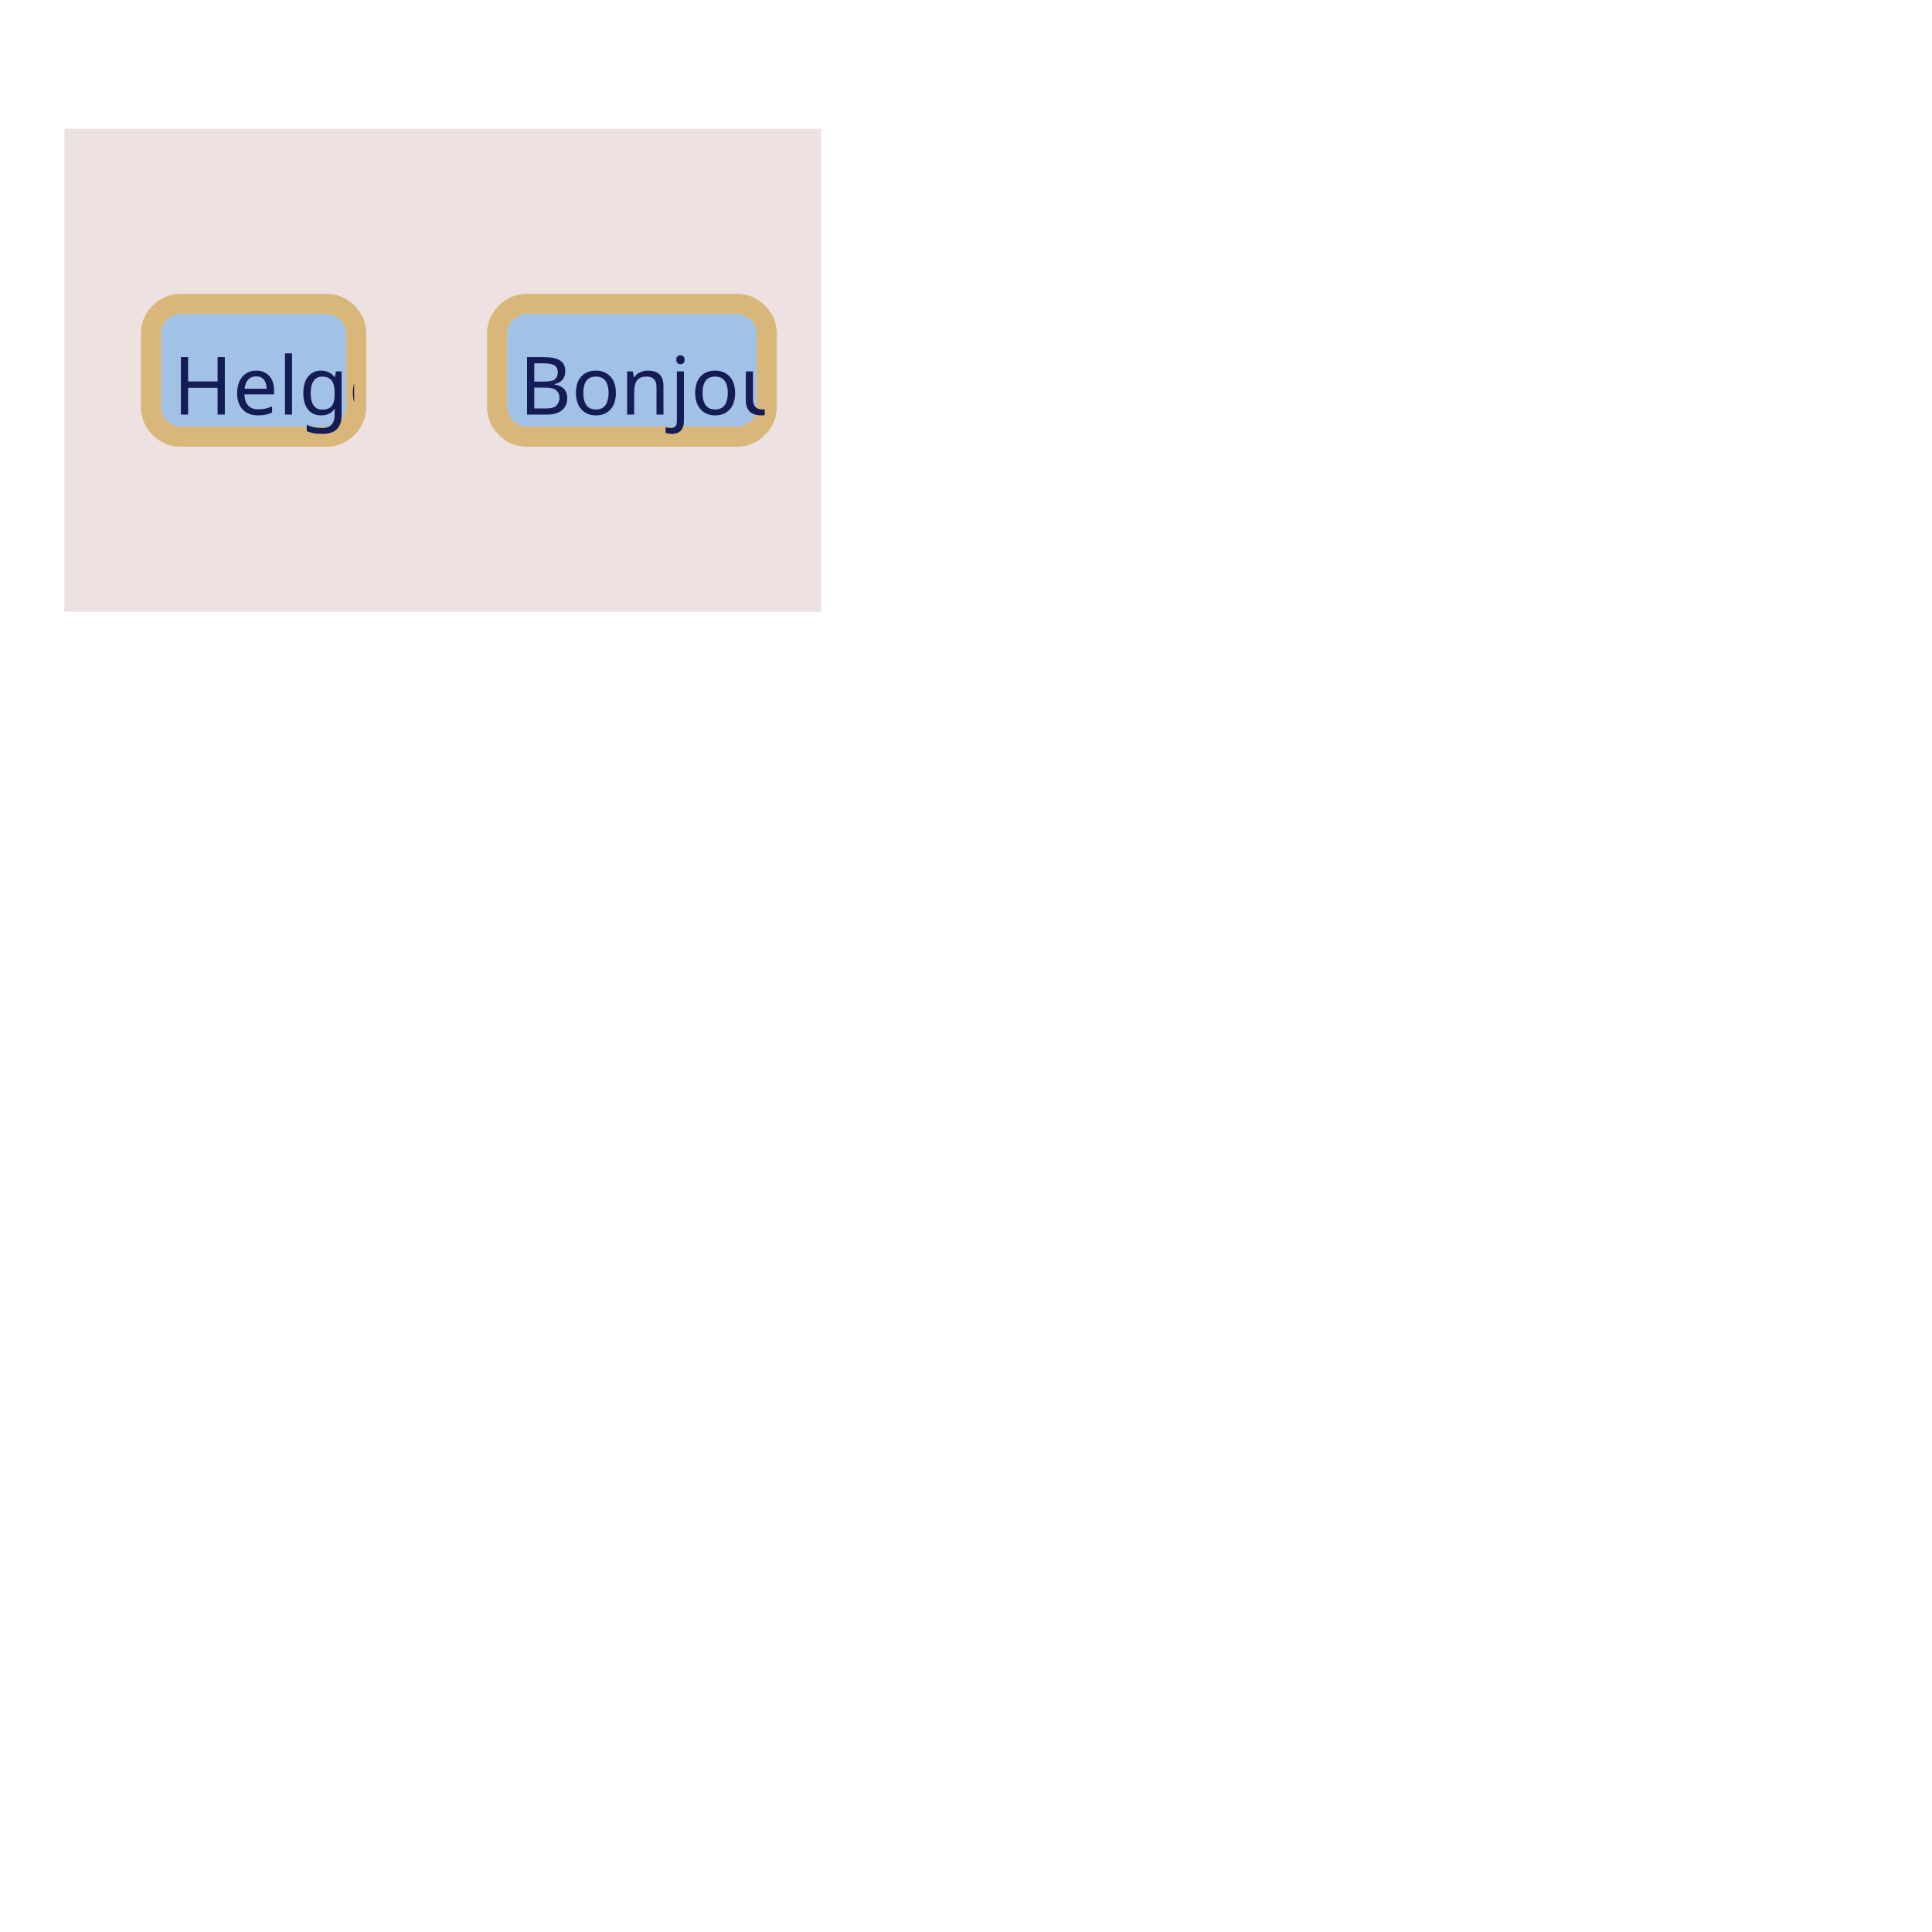
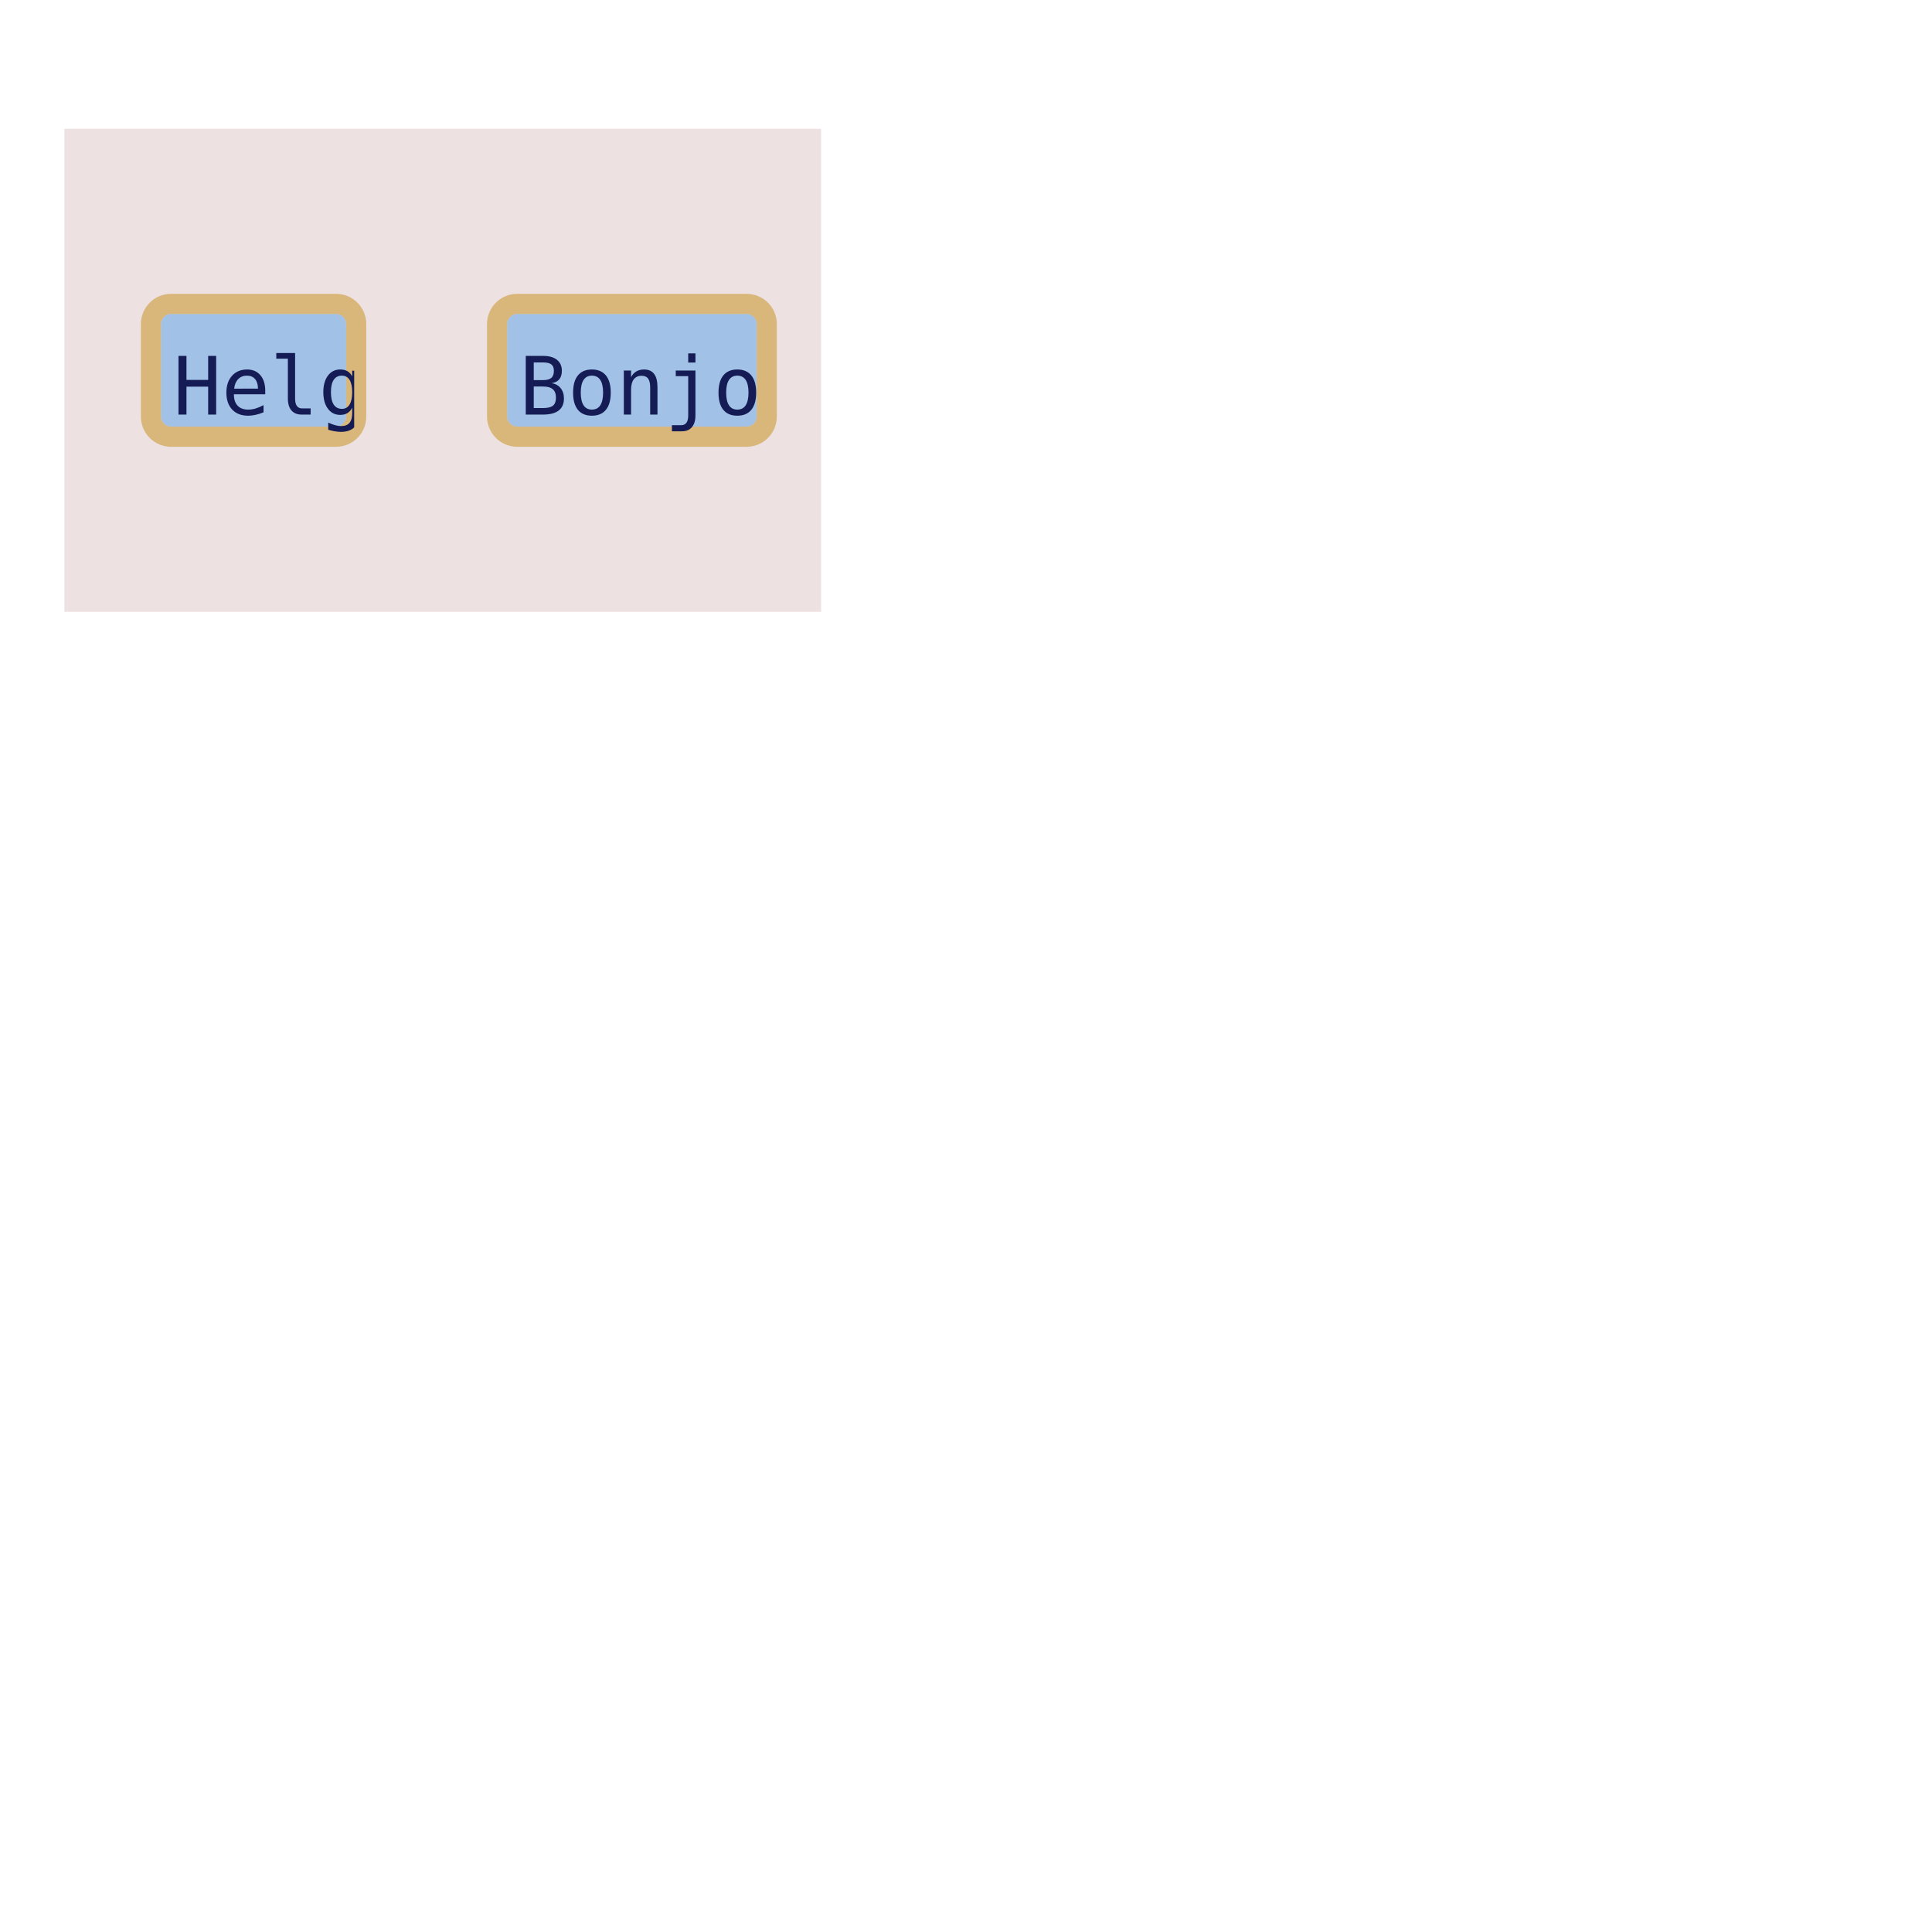
<svg xmlns="http://www.w3.org/2000/svg" version="1.1" viewBox="0 0 480 480">
  <defs>
    <clipPath id="clip_0">
      <polygon points="16 32,204 32,204 152,16 152" />
    </clipPath>
  </defs>
  <g clip-path="url(#clip_0)">
-     <path style="fill:#660000;fill-opacity:0.12" d="M 16,32 L 204,32 L 204,152 L 16,152 L 16,32 Z" />
-     <path style="fill:#56A5EC;fill-opacity:0.50" d="M 81,78 Q 83.06,78 84.53,79.47 Q 86,80.94 86,83 L 86,101 Q 86,103.06 84.53,104.53 Q 83.06,106 81,106 L 45,106 Q 42.94,106 41.47,104.53 Q 40,103.06 40,101 L 40,83 Q 40,80.94 41.47,79.47 Q 42.94,78 45,78 L 81,78 Z" />
-     <path style="fill:#C68E17;fill-opacity:0.50" d="M 81,73 Q 85.14,73 88.06,75.92 Q 91,78.86 91,83 L 91,101 Q 91,105.14 88.06,108.06 Q 85.14,111 81,111 L 45,111 Q 40.86,111 37.92,108.06 Q 35,105.14 35,101 L 35,83 Q 35,78.86 37.92,75.92 Q 40.86,73 45,73 L 81,73 M 45,78 Q 42.94,78 41.47,79.47 Q 40,80.94 40,83 L 40,101 Q 40,103.06 41.47,104.53 Q 42.94,106 45,106 L 81,106 Q 83.06,106 84.53,104.53 Q 86,103.06 86,101 L 86,83 Q 86,80.94 84.53,79.47 Q 83.06,78 81,78 L 45,78 Z" />
+     <path style="fill:#660000;fill-opacity:0.12" d="M 16,32 C 16,32 16,32 16,32 L 204,32 C 204,32 204,32 204,32 L 204,152 C 204,152 204,152 204,152 L 16,152 C 16,152 16,152 16,152 L 16,32 Z" />
+     <path style="fill:#56A5EC;fill-opacity:0.50" d="M 42.50,78 C 41.13,78 40,79.13 40,80.50 L 40,103.50 C 40,104.88 41.13,106 42.50,106 L 83.50,106 C 84.88,106 86,104.88 86,103.50 L 86,80.50 C 86,79.13 84.88,78 83.50,78 L 42.50,78 Z" />
+     <path style="fill:#C68E17;fill-opacity:0.50" d="M 35,80.50 C 35,76.36 38.36,73 42.50,73 L 83.50,73 C 87.64,73 91,76.36 91,80.50 L 91,103.50 C 91,107.64 87.64,111 83.50,111 L 42.50,111 C 38.36,111 35,107.64 35,103.50 L 35,80.50 M 42.50,78 C 41.13,78 40,79.13 40,80.50 L 40,103.50 C 40,104.88 41.13,106 42.50,106 L 83.50,106 C 84.88,106 86,104.88 86,103.50 L 86,80.50 C 86,79.13 84.88,78 83.50,78 L 42.50,78 Z" />
    <defs>
      <clipPath id="clip_1">
        <polygon points="38 76,88 76,88 108,38 108" />
      </clipPath>
    </defs>
    <g clip-path="url(#clip_1)">
-       <text x="43" y="103" xml:space="preserve" style="font-size:20px;font-family:Berial;fill:#151B54;" textLength="40" lengthAdjust="spacingAndGlyphs">Helgo</text>
+       <text x="43" y="103" xml:space="preserve" style="font-size:20px;font-family:Berial,monospace;fill:#151B54;" textLength="40" lengthAdjust="spacingAndGlyphs">Helgo</text>
    </g>
-     <path style="fill:#56A5EC;fill-opacity:0.50" d="M 183,78 Q 185.06,78 186.53,79.47 Q 188,80.94 188,83 L 188,101 Q 188,103.06 186.53,104.53 Q 185.06,106 183,106 L 131,106 Q 128.94,106 127.47,104.53 Q 126,103.06 126,101 L 126,83 Q 126,80.94 127.47,79.47 Q 128.94,78 131,78 L 183,78 Z" />
-     <path style="fill:#C68E17;fill-opacity:0.50" d="M 183,73 Q 187.14,73 190.06,75.92 Q 193,78.86 193,83 L 193,101 Q 193,105.14 190.06,108.06 Q 187.14,111 183,111 L 131,111 Q 126.86,111 123.92,108.06 Q 121,105.14 121,101 L 121,83 Q 121,78.86 123.92,75.92 Q 126.86,73 131,73 L 183,73 M 131,78 Q 128.94,78 127.47,79.47 Q 126,80.94 126,83 L 126,101 Q 126,103.06 127.47,104.53 Q 128.94,106 131,106 L 183,106 Q 185.06,106 186.53,104.53 Q 188,103.06 188,101 L 188,83 Q 188,80.94 186.53,79.47 Q 185.06,78 183,78 L 131,78 Z" />
+     <path style="fill:#56A5EC;fill-opacity:0.50" d="M 128.50,78 C 127.13,78 126,79.13 126,80.50 L 126,103.50 C 126,104.88 127.13,106 128.50,106 L 185.50,106 C 186.88,106 188,104.88 188,103.50 L 188,80.50 C 188,79.13 186.88,78 185.50,78 L 128.50,78 Z" />
+     <path style="fill:#C68E17;fill-opacity:0.50" d="M 121,80.50 C 121,76.36 124.36,73 128.50,73 L 185.50,73 C 189.64,73 193,76.36 193,80.50 L 193,103.50 C 193,107.64 189.64,111 185.50,111 L 128.50,111 C 124.36,111 121,107.64 121,103.50 L 121,80.50 M 128.50,78 C 127.13,78 126,79.13 126,80.50 L 126,103.50 C 126,104.88 127.13,106 128.50,106 L 185.50,106 C 186.88,106 188,104.88 188,103.50 L 188,80.50 C 188,79.13 186.88,78 185.50,78 L 128.50,78 Z" />
    <defs>
      <clipPath id="clip_2">
        <polygon points="124 76,190 76,190 108,124 108" />
      </clipPath>
    </defs>
    <g clip-path="url(#clip_2)">
-       <text x="129" y="103" xml:space="preserve" style="font-size:20px;font-family:Berial;fill:#151B54;" textLength="56" lengthAdjust="spacingAndGlyphs">Bonjour</text>
+       <text x="129" y="103" xml:space="preserve" style="font-size:20px;font-family:Berial,monospace;fill:#151B54;" textLength="56" lengthAdjust="spacingAndGlyphs">Bonjour</text>
    </g>
  </g>
</svg>
